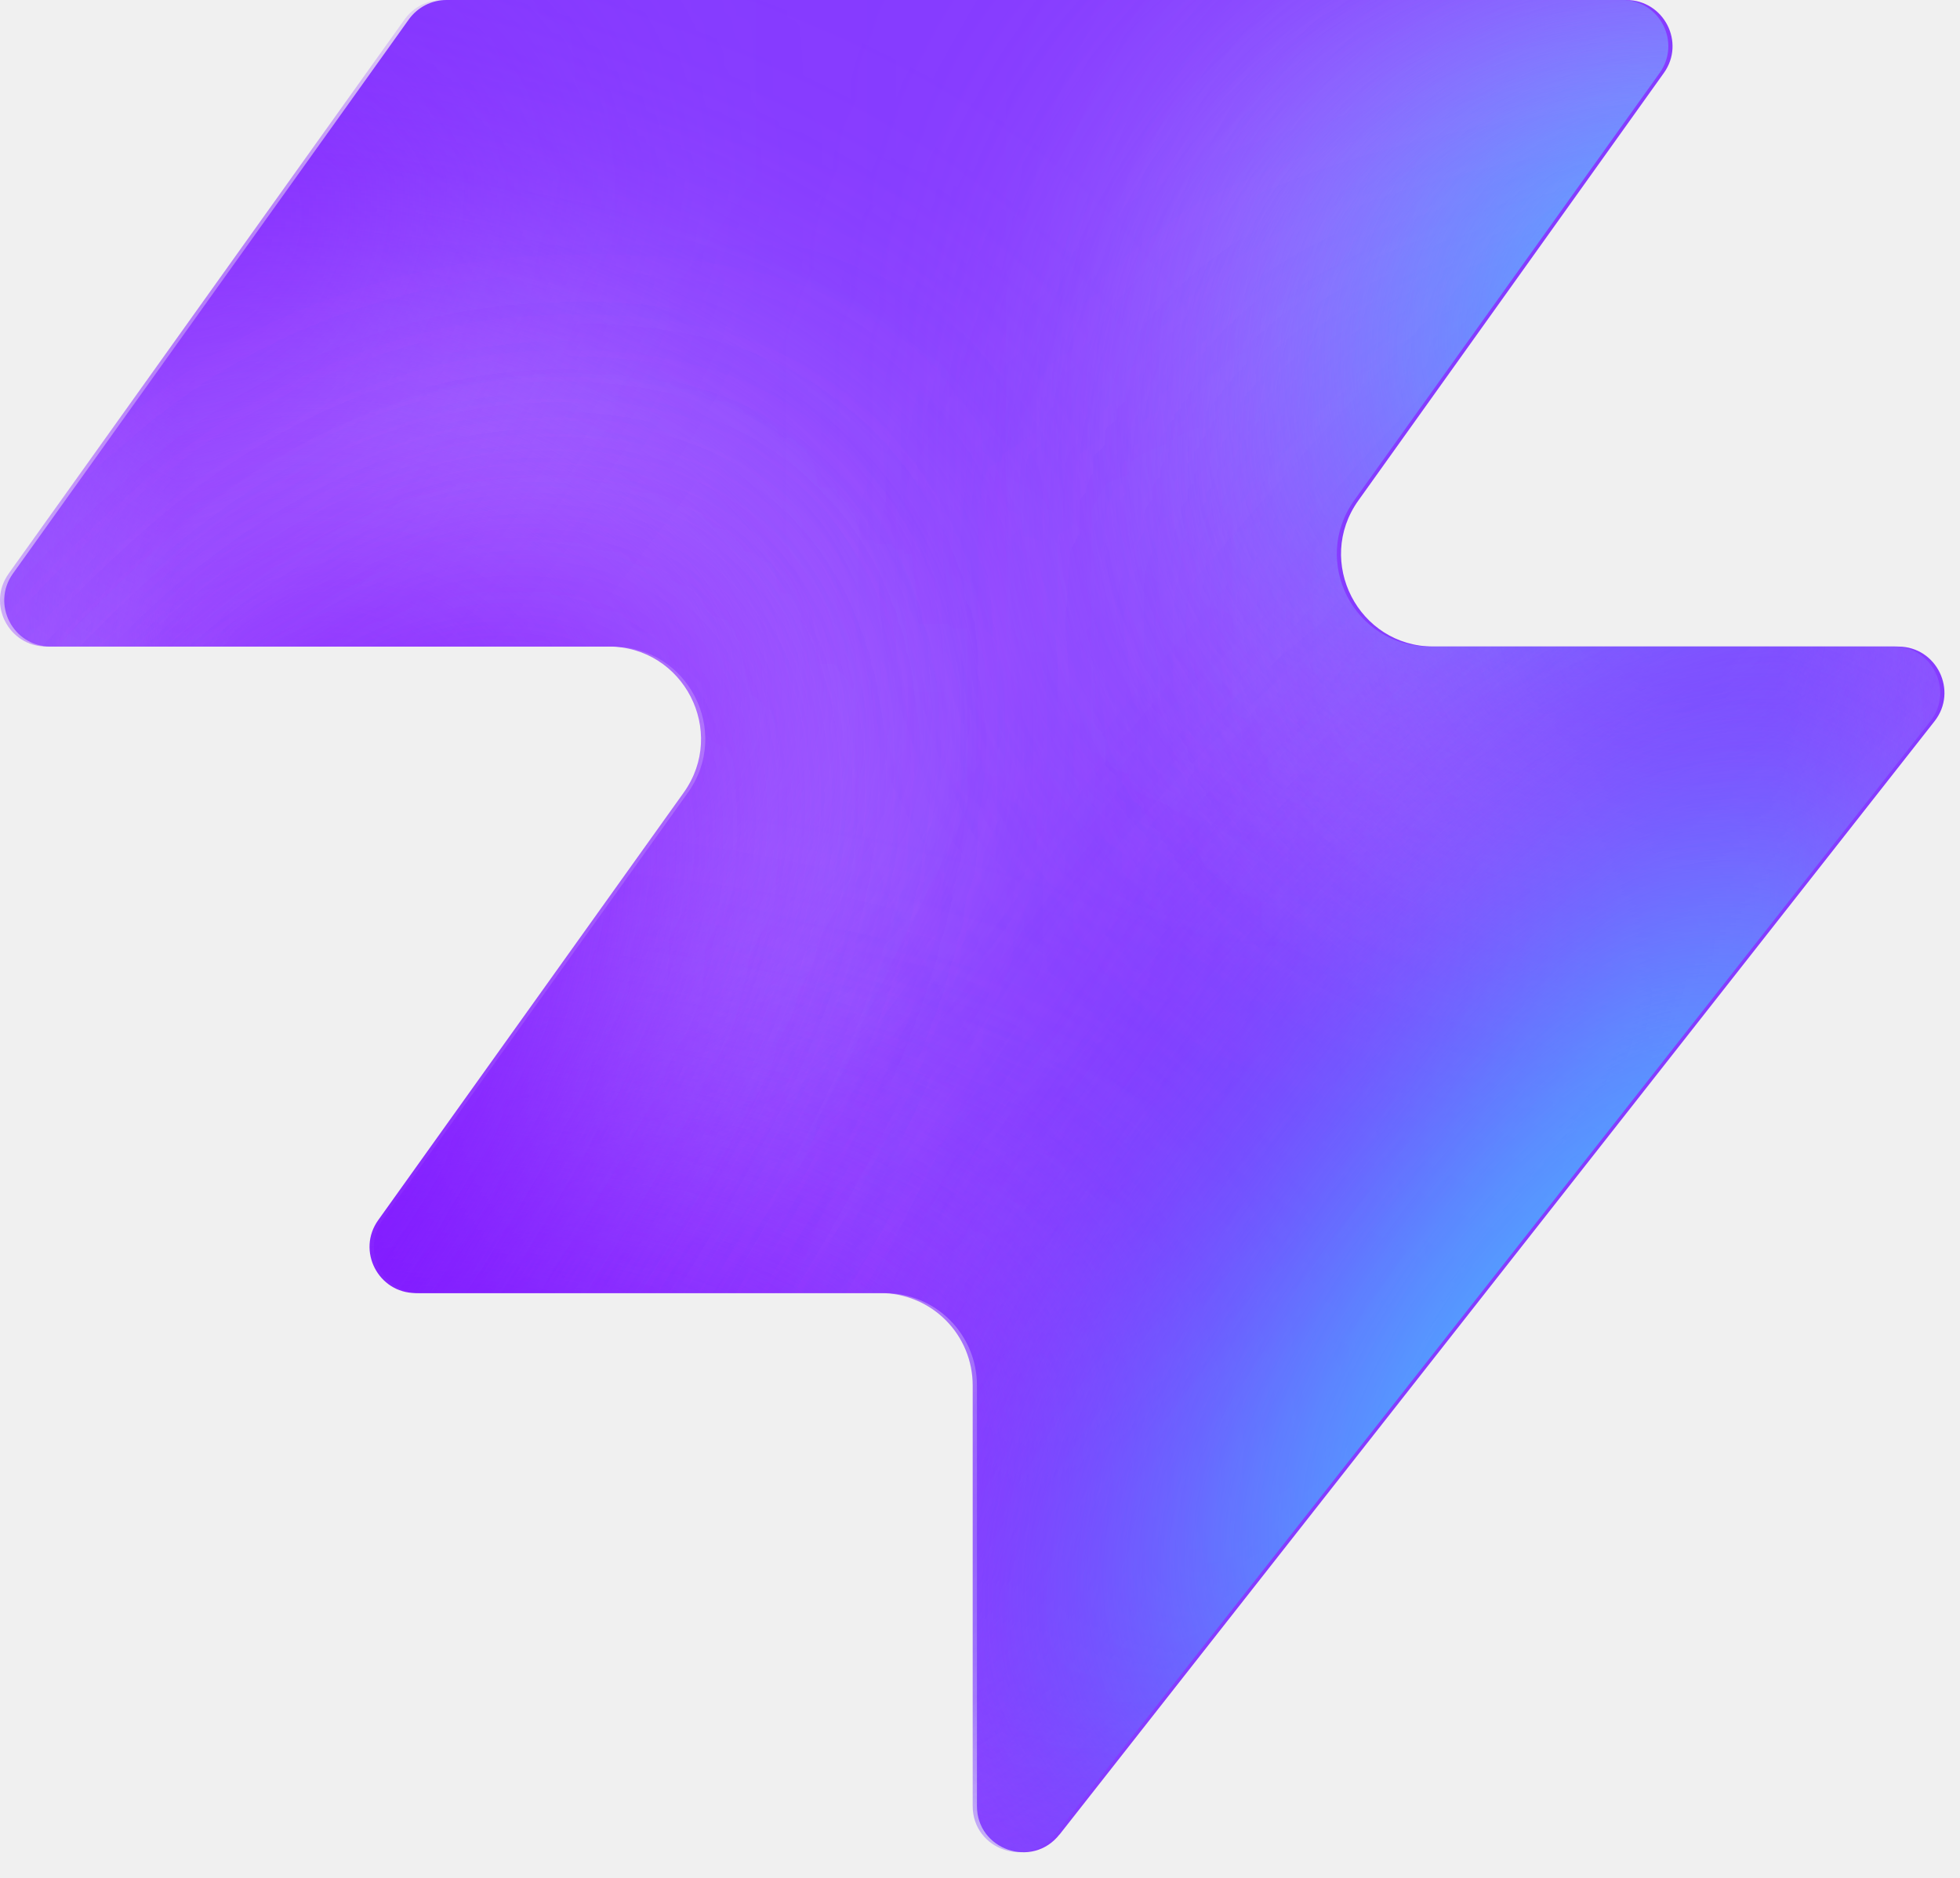
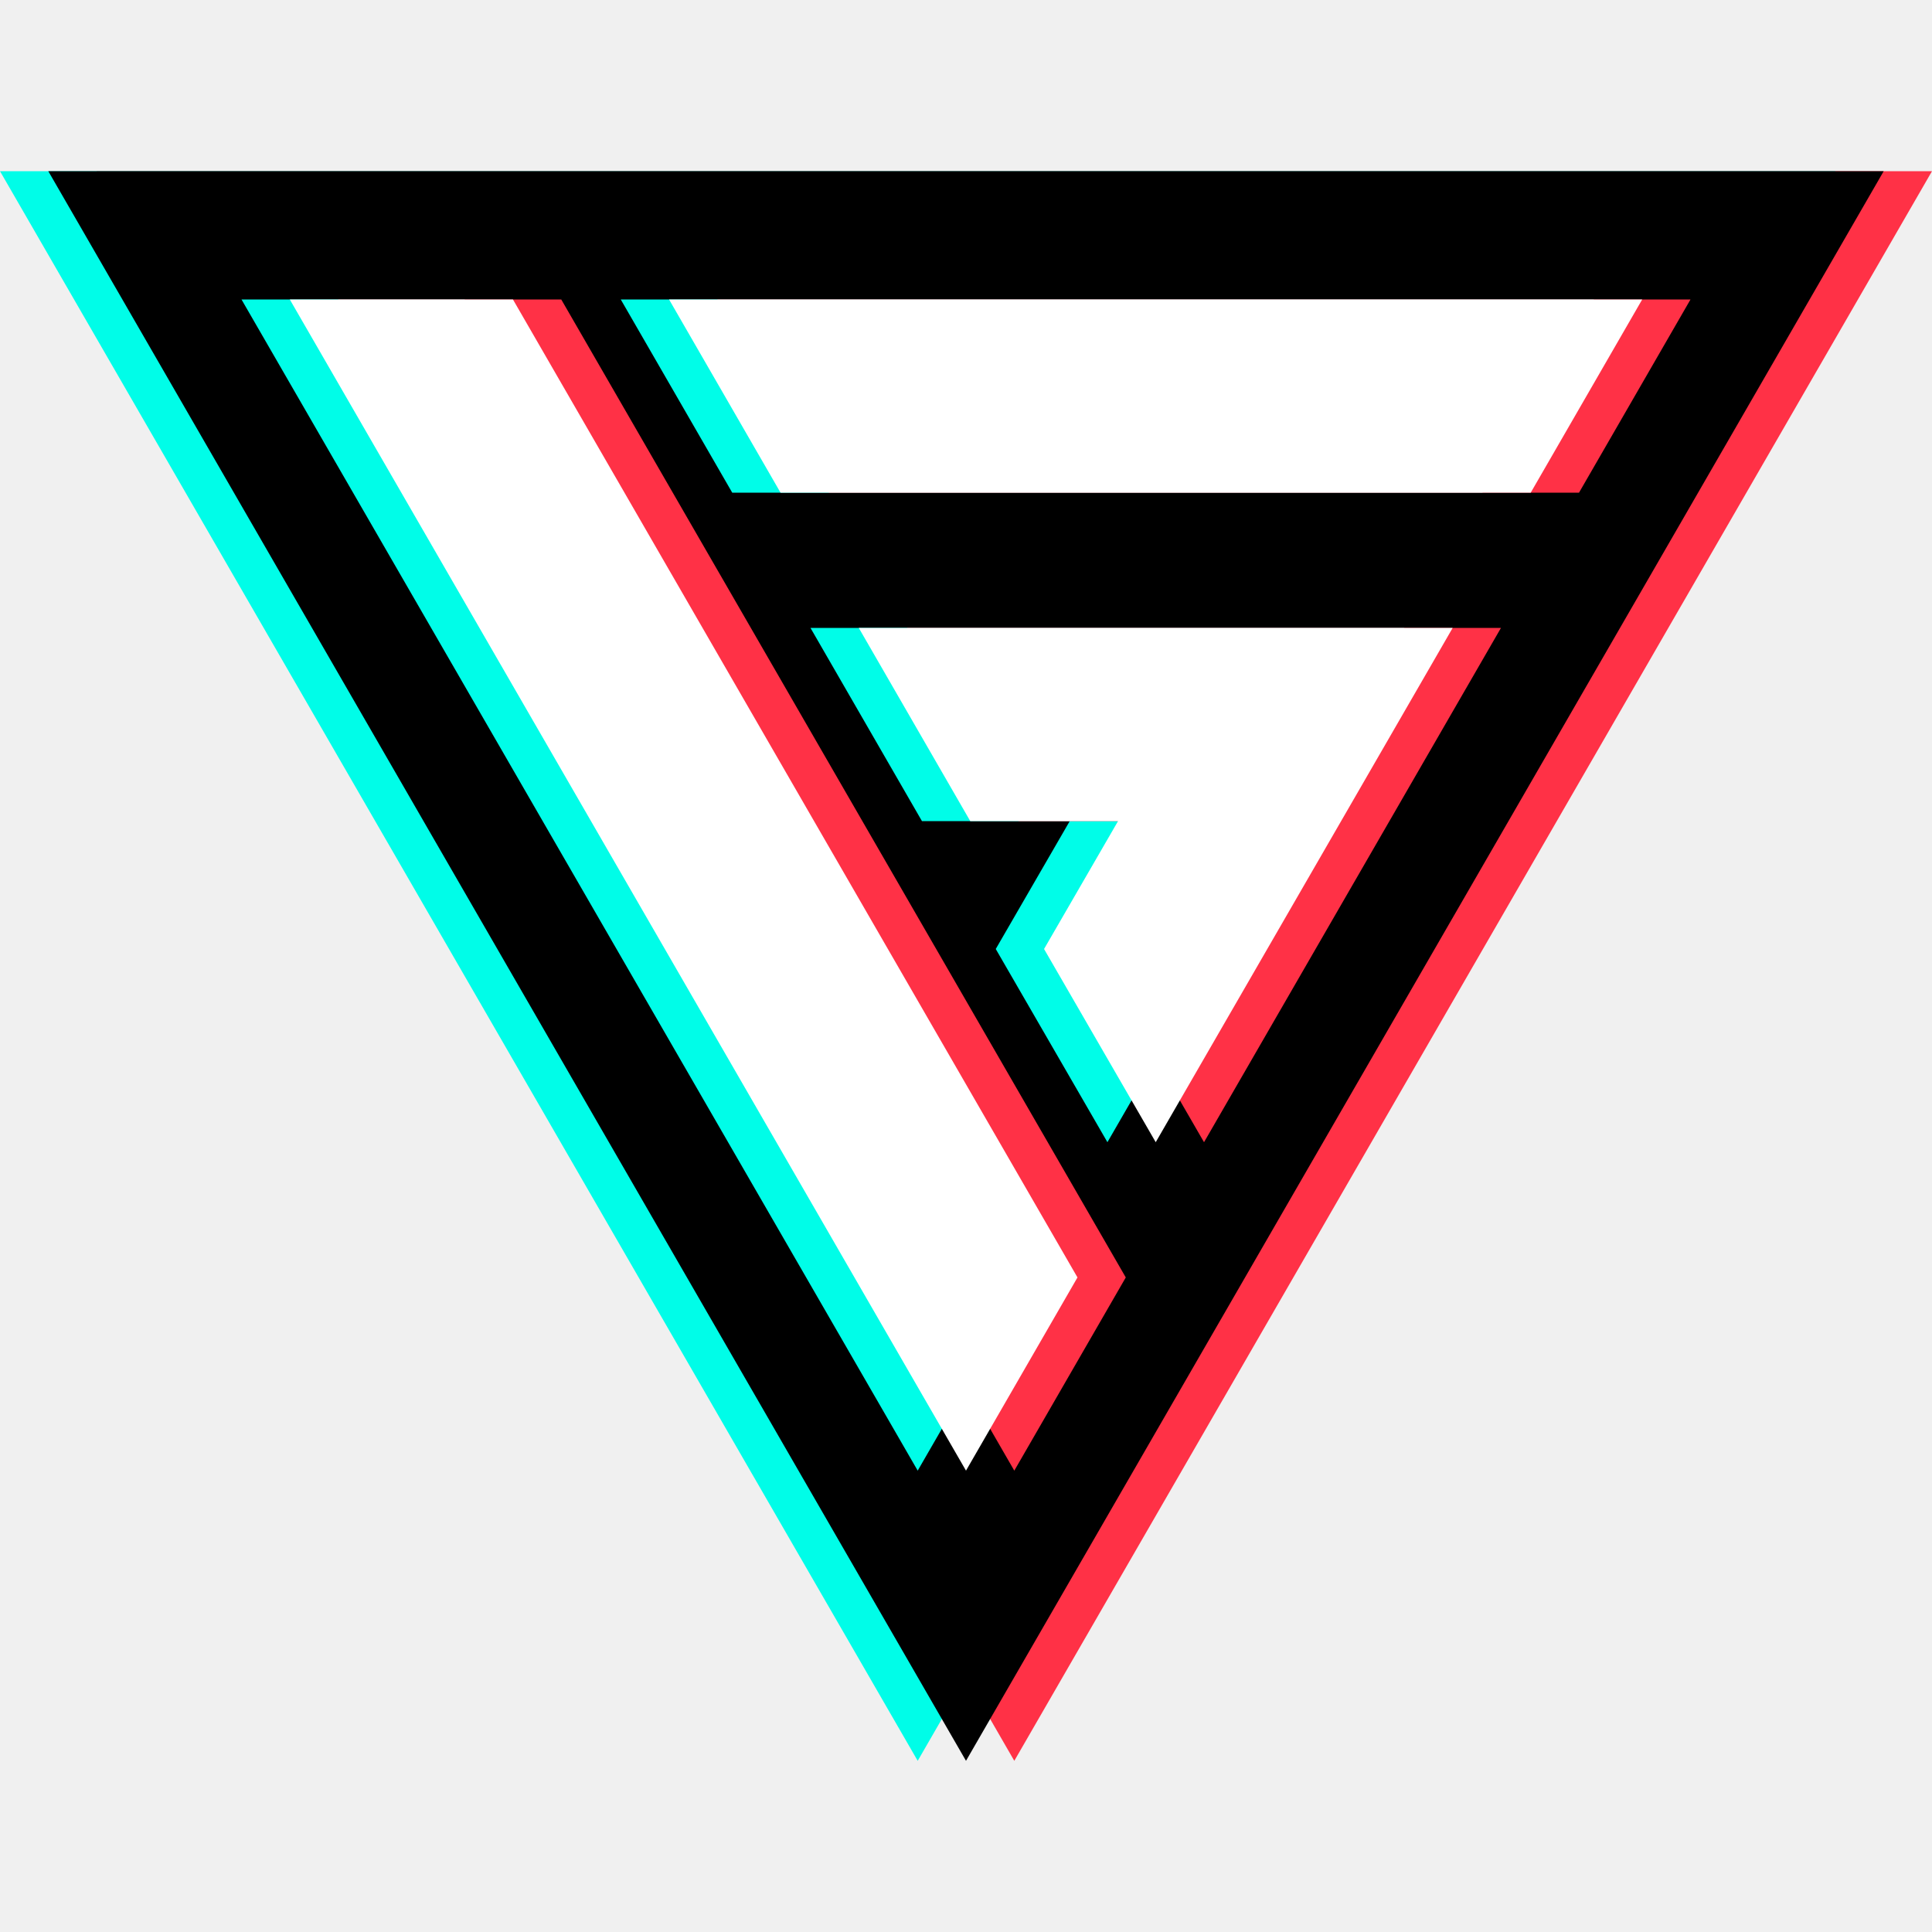
- <svg xmlns="http://www.w3.org/2000/svg" width="48" height="46" fill="none" viewBox="0 0 48 46">
-   <path fill="#863bff" d="M25.946 44.938c-.664.845-2.021.375-2.021-.698V33.937a2.26 2.26 0 0 0-2.262-2.262H10.287c-.92 0-1.456-1.04-.92-1.788l7.48-10.471c1.07-1.497 0-3.578-1.842-3.578H1.237c-.92 0-1.456-1.04-.92-1.788L10.013.474c.214-.297.556-.474.92-.474h28.894c.92 0 1.456 1.04.92 1.788l-7.48 10.471c-1.07 1.498 0 3.579 1.842 3.579h11.377c.943 0 1.473 1.088.89 1.83L25.947 44.94z" style="fill:#863bff;fill:color(display-p3 .525 .23 1);fill-opacity:1" />
-   <mask id="a" width="48" height="46" x="0" y="0" maskUnits="userSpaceOnUse" style="mask-type:alpha">
-     <path fill="#000" d="M25.842 44.938c-.664.844-2.021.375-2.021-.698V33.937a2.26 2.26 0 0 0-2.262-2.262H10.183c-.92 0-1.456-1.04-.92-1.788l7.48-10.471c1.07-1.498 0-3.579-1.842-3.579H1.133c-.92 0-1.456-1.04-.92-1.787L9.91.473c.214-.297.556-.474.92-.474h28.894c.92 0 1.456 1.04.92 1.788l-7.48 10.471c-1.07 1.498 0 3.578 1.842 3.578h11.377c.943 0 1.473 1.088.89 1.832L25.843 44.94z" style="fill:#000;fill-opacity:1" />
-   </mask>
-   <g mask="url(#a)">
-     <g filter="url(#b)">
-       <ellipse cx="5.508" cy="14.704" fill="#ede6ff" rx="5.508" ry="14.704" style="fill:#ede6ff;fill:color(display-p3 .927 .903 1);fill-opacity:1" transform="matrix(.00324 1 1 -.00324 -4.47 31.516)" />
+ <svg xmlns="http://www.w3.org/2000/svg" version="1.1" id="Calque_1" x="0px" y="0px" viewBox="0 0 1000 1000" style="enable-background:new 0 0 1000 1000;" xml:space="preserve">
+   <style type="text/css">
+ 	.st0{fill:#FF3146;}
+ 	.st1{fill:#00FDE8;}
+ 	.st2{fill:#FFFFFF;}
+ </style>
+   <polygon class="st0" points="525,911.4 1000,88.6 50,88.6 " />
+   <polygon class="st1" points="475,911.4 950,88.6 0,88.6 " />
+   <polygon points="500,911.4 975,88.6 25,88.6 " />
+   <g>
+     <g id="bleu">
+       <polygon class="st1" points="125,155 240.5,155 532.7,661.2 475,761.2   " />
+       <polygon class="st1" points="825,155 767.3,255 379,255 321.3,155   " />
+       <polyline class="st1" points="573.2,591.2 515.4,491.2 553.7,425 477.2,425 419.5,325 726.9,325   " />
    </g>
-     <g filter="url(#c)">
-       <ellipse cx="10.399" cy="29.851" fill="#ede6ff" rx="10.399" ry="29.851" style="fill:#ede6ff;fill:color(display-p3 .927 .903 1);fill-opacity:1" transform="matrix(.00324 1 1 -.00324 -39.328 7.883)" />
+     <g id="rouge">
+       <polygon class="st0" points="175,155 290.5,155 582.7,661.2 525,761.2   " />
+       <polygon class="st0" points="875,155 817.3,255 429,255 371.3,155   " />
+       <polyline class="st0" points="623.2,591.2 565.4,491.2 603.7,425 527.2,425 469.5,325 776.9,325   " />
    </g>
-     <g filter="url(#d)">
-       <ellipse cx="5.508" cy="30.487" fill="#7e14ff" rx="5.508" ry="30.487" style="fill:#7e14ff;fill:color(display-p3 .492 .077 1);fill-opacity:1" transform="rotate(89.814 -25.913 -14.639)scale(1 -1)" />
-     </g>
-     <g filter="url(#e)">
-       <ellipse cx="5.508" cy="30.599" fill="#7e14ff" rx="5.508" ry="30.599" style="fill:#7e14ff;fill:color(display-p3 .492 .077 1);fill-opacity:1" transform="rotate(89.814 -32.644 -3.334)scale(1 -1)" />
-     </g>
-     <g filter="url(#f)">
-       <ellipse cx="5.508" cy="30.599" fill="#7e14ff" rx="5.508" ry="30.599" style="fill:#7e14ff;fill:color(display-p3 .492 .077 1);fill-opacity:1" transform="matrix(.00324 1 1 -.00324 -34.34 30.47)" />
-     </g>
-     <g filter="url(#g)">
-       <ellipse cx="14.072" cy="22.078" fill="#ede6ff" rx="14.072" ry="22.078" style="fill:#ede6ff;fill:color(display-p3 .927 .903 1);fill-opacity:1" transform="rotate(93.35 24.506 48.493)scale(-1 1)" />
-     </g>
-     <g filter="url(#h)">
-       <ellipse cx="3.47" cy="21.501" fill="#7e14ff" rx="3.47" ry="21.501" style="fill:#7e14ff;fill:color(display-p3 .492 .077 1);fill-opacity:1" transform="rotate(89.009 28.708 47.59)scale(-1 1)" />
-     </g>
-     <g filter="url(#i)">
-       <ellipse cx="3.47" cy="21.501" fill="#7e14ff" rx="3.47" ry="21.501" style="fill:#7e14ff;fill:color(display-p3 .492 .077 1);fill-opacity:1" transform="rotate(89.009 28.708 47.59)scale(-1 1)" />
-     </g>
-     <g filter="url(#j)">
-       <ellipse cx=".387" cy="8.972" fill="#7e14ff" rx="4.407" ry="29.108" style="fill:#7e14ff;fill:color(display-p3 .492 .077 1);fill-opacity:1" transform="rotate(39.51 .387 8.972)" />
-     </g>
-     <g filter="url(#k)">
-       <ellipse cx="47.523" cy="-6.092" fill="#7e14ff" rx="4.407" ry="29.108" style="fill:#7e14ff;fill:color(display-p3 .492 .077 1);fill-opacity:1" transform="rotate(37.892 47.523 -6.092)" />
-     </g>
-     <g filter="url(#l)">
-       <ellipse cx="41.412" cy="6.333" fill="#47bfff" rx="5.971" ry="9.665" style="fill:#47bfff;fill:color(display-p3 .28 .748 1);fill-opacity:1" transform="rotate(37.892 41.412 6.333)" />
-     </g>
-     <g filter="url(#m)">
-       <ellipse cx="-1.879" cy="38.332" fill="#7e14ff" rx="4.407" ry="29.108" style="fill:#7e14ff;fill:color(display-p3 .492 .077 1);fill-opacity:1" transform="rotate(37.892 -1.88 38.332)" />
-     </g>
-     <g filter="url(#n)">
-       <ellipse cx="-1.879" cy="38.332" fill="#7e14ff" rx="4.407" ry="29.108" style="fill:#7e14ff;fill:color(display-p3 .492 .077 1);fill-opacity:1" transform="rotate(37.892 -1.88 38.332)" />
-     </g>
-     <g filter="url(#o)">
-       <ellipse cx="35.651" cy="29.907" fill="#7e14ff" rx="4.407" ry="29.108" style="fill:#7e14ff;fill:color(display-p3 .492 .077 1);fill-opacity:1" transform="rotate(37.892 35.651 29.907)" />
-     </g>
-     <g filter="url(#p)">
-       <ellipse cx="38.418" cy="32.4" fill="#47bfff" rx="5.971" ry="15.297" style="fill:#47bfff;fill:color(display-p3 .28 .748 1);fill-opacity:1" transform="rotate(37.892 38.418 32.4)" />
+     <g id="blanc">
+       <polygon class="st2" points="150,155 265.5,155 557.7,661.2 500,761.2   " />
+       <polygon class="st2" points="850,155 792.3,255 404,255 346.3,155   " />
+       <polyline class="st2" points="598.2,591.2 540.4,491.2 578.7,425 502.2,425 444.5,325 751.9,325   " />
    </g>
  </g>
-   <defs>
-     <filter id="b" width="60.045" height="41.654" x="-19.77" y="16.149" color-interpolation-filters="sRGB" filterUnits="userSpaceOnUse">
-       <feFlood flood-opacity="0" result="BackgroundImageFix" />
-       <feBlend in="SourceGraphic" in2="BackgroundImageFix" result="shape" />
-       <feGaussianBlur result="effect1_foregroundBlur_2002_17158" stdDeviation="7.659" />
-     </filter>
-     <filter id="c" width="90.34" height="51.437" x="-54.613" y="-7.533" color-interpolation-filters="sRGB" filterUnits="userSpaceOnUse">
-       <feFlood flood-opacity="0" result="BackgroundImageFix" />
-       <feBlend in="SourceGraphic" in2="BackgroundImageFix" result="shape" />
-       <feGaussianBlur result="effect1_foregroundBlur_2002_17158" stdDeviation="7.659" />
-     </filter>
-     <filter id="d" width="79.355" height="29.4" x="-49.64" y="2.03" color-interpolation-filters="sRGB" filterUnits="userSpaceOnUse">
-       <feFlood flood-opacity="0" result="BackgroundImageFix" />
-       <feBlend in="SourceGraphic" in2="BackgroundImageFix" result="shape" />
-       <feGaussianBlur result="effect1_foregroundBlur_2002_17158" stdDeviation="4.596" />
-     </filter>
-     <filter id="e" width="79.579" height="29.4" x="-45.045" y="20.029" color-interpolation-filters="sRGB" filterUnits="userSpaceOnUse">
-       <feFlood flood-opacity="0" result="BackgroundImageFix" />
-       <feBlend in="SourceGraphic" in2="BackgroundImageFix" result="shape" />
-       <feGaussianBlur result="effect1_foregroundBlur_2002_17158" stdDeviation="4.596" />
-     </filter>
-     <filter id="f" width="79.579" height="29.4" x="-43.513" y="21.178" color-interpolation-filters="sRGB" filterUnits="userSpaceOnUse">
-       <feFlood flood-opacity="0" result="BackgroundImageFix" />
-       <feBlend in="SourceGraphic" in2="BackgroundImageFix" result="shape" />
-       <feGaussianBlur result="effect1_foregroundBlur_2002_17158" stdDeviation="4.596" />
-     </filter>
-     <filter id="g" width="74.749" height="58.852" x="15.756" y="-17.901" color-interpolation-filters="sRGB" filterUnits="userSpaceOnUse">
-       <feFlood flood-opacity="0" result="BackgroundImageFix" />
-       <feBlend in="SourceGraphic" in2="BackgroundImageFix" result="shape" />
-       <feGaussianBlur result="effect1_foregroundBlur_2002_17158" stdDeviation="7.659" />
-     </filter>
-     <filter id="h" width="61.377" height="25.362" x="23.548" y="2.284" color-interpolation-filters="sRGB" filterUnits="userSpaceOnUse">
-       <feFlood flood-opacity="0" result="BackgroundImageFix" />
-       <feBlend in="SourceGraphic" in2="BackgroundImageFix" result="shape" />
-       <feGaussianBlur result="effect1_foregroundBlur_2002_17158" stdDeviation="4.596" />
-     </filter>
-     <filter id="i" width="61.377" height="25.362" x="23.548" y="2.284" color-interpolation-filters="sRGB" filterUnits="userSpaceOnUse">
-       <feFlood flood-opacity="0" result="BackgroundImageFix" />
-       <feBlend in="SourceGraphic" in2="BackgroundImageFix" result="shape" />
-       <feGaussianBlur result="effect1_foregroundBlur_2002_17158" stdDeviation="4.596" />
-     </filter>
-     <filter id="j" width="56.045" height="63.649" x="-27.636" y="-22.853" color-interpolation-filters="sRGB" filterUnits="userSpaceOnUse">
-       <feFlood flood-opacity="0" result="BackgroundImageFix" />
-       <feBlend in="SourceGraphic" in2="BackgroundImageFix" result="shape" />
-       <feGaussianBlur result="effect1_foregroundBlur_2002_17158" stdDeviation="4.596" />
-     </filter>
-     <filter id="k" width="54.814" height="64.646" x="20.116" y="-38.415" color-interpolation-filters="sRGB" filterUnits="userSpaceOnUse">
-       <feFlood flood-opacity="0" result="BackgroundImageFix" />
-       <feBlend in="SourceGraphic" in2="BackgroundImageFix" result="shape" />
-       <feGaussianBlur result="effect1_foregroundBlur_2002_17158" stdDeviation="4.596" />
-     </filter>
-     <filter id="l" width="33.541" height="35.313" x="24.641" y="-11.323" color-interpolation-filters="sRGB" filterUnits="userSpaceOnUse">
-       <feFlood flood-opacity="0" result="BackgroundImageFix" />
-       <feBlend in="SourceGraphic" in2="BackgroundImageFix" result="shape" />
-       <feGaussianBlur result="effect1_foregroundBlur_2002_17158" stdDeviation="4.596" />
-     </filter>
-     <filter id="m" width="54.814" height="64.646" x="-29.286" y="6.009" color-interpolation-filters="sRGB" filterUnits="userSpaceOnUse">
-       <feFlood flood-opacity="0" result="BackgroundImageFix" />
-       <feBlend in="SourceGraphic" in2="BackgroundImageFix" result="shape" />
-       <feGaussianBlur result="effect1_foregroundBlur_2002_17158" stdDeviation="4.596" />
-     </filter>
-     <filter id="n" width="54.814" height="64.646" x="-29.286" y="6.009" color-interpolation-filters="sRGB" filterUnits="userSpaceOnUse">
-       <feFlood flood-opacity="0" result="BackgroundImageFix" />
-       <feBlend in="SourceGraphic" in2="BackgroundImageFix" result="shape" />
-       <feGaussianBlur result="effect1_foregroundBlur_2002_17158" stdDeviation="4.596" />
-     </filter>
-     <filter id="o" width="54.814" height="64.646" x="8.244" y="-2.416" color-interpolation-filters="sRGB" filterUnits="userSpaceOnUse">
-       <feFlood flood-opacity="0" result="BackgroundImageFix" />
-       <feBlend in="SourceGraphic" in2="BackgroundImageFix" result="shape" />
-       <feGaussianBlur result="effect1_foregroundBlur_2002_17158" stdDeviation="4.596" />
-     </filter>
-     <filter id="p" width="39.409" height="43.623" x="18.713" y="10.588" color-interpolation-filters="sRGB" filterUnits="userSpaceOnUse">
-       <feFlood flood-opacity="0" result="BackgroundImageFix" />
-       <feBlend in="SourceGraphic" in2="BackgroundImageFix" result="shape" />
-       <feGaussianBlur result="effect1_foregroundBlur_2002_17158" stdDeviation="4.596" />
-     </filter>
-   </defs>
</svg>
